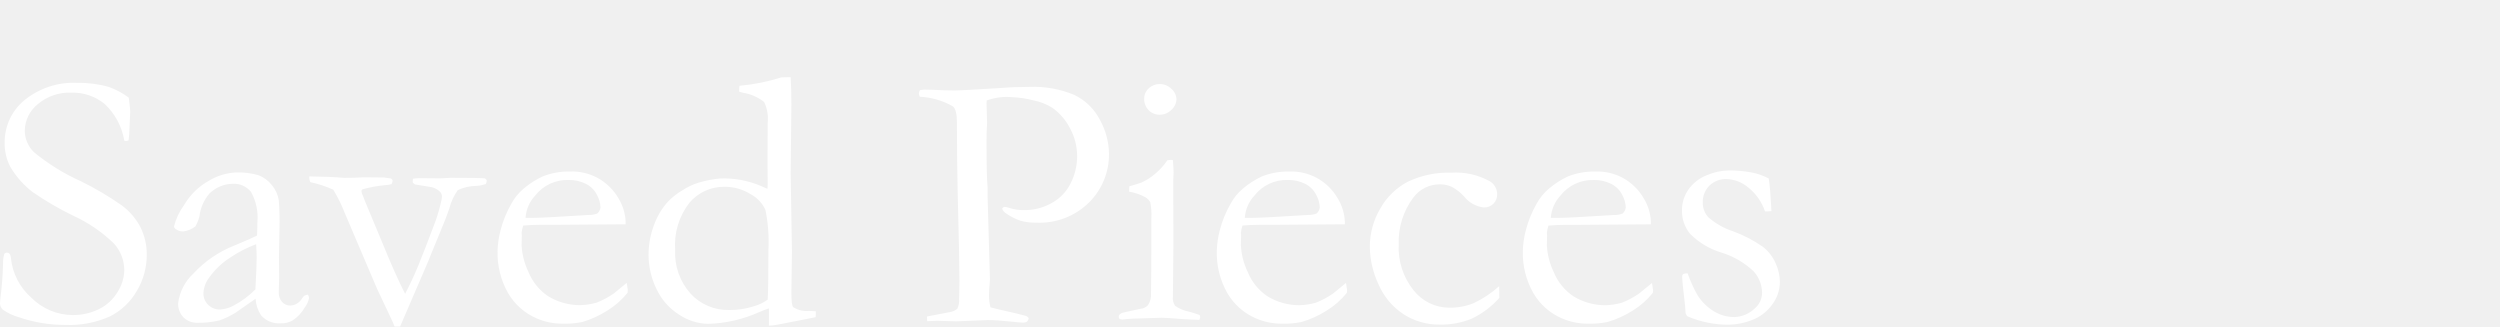
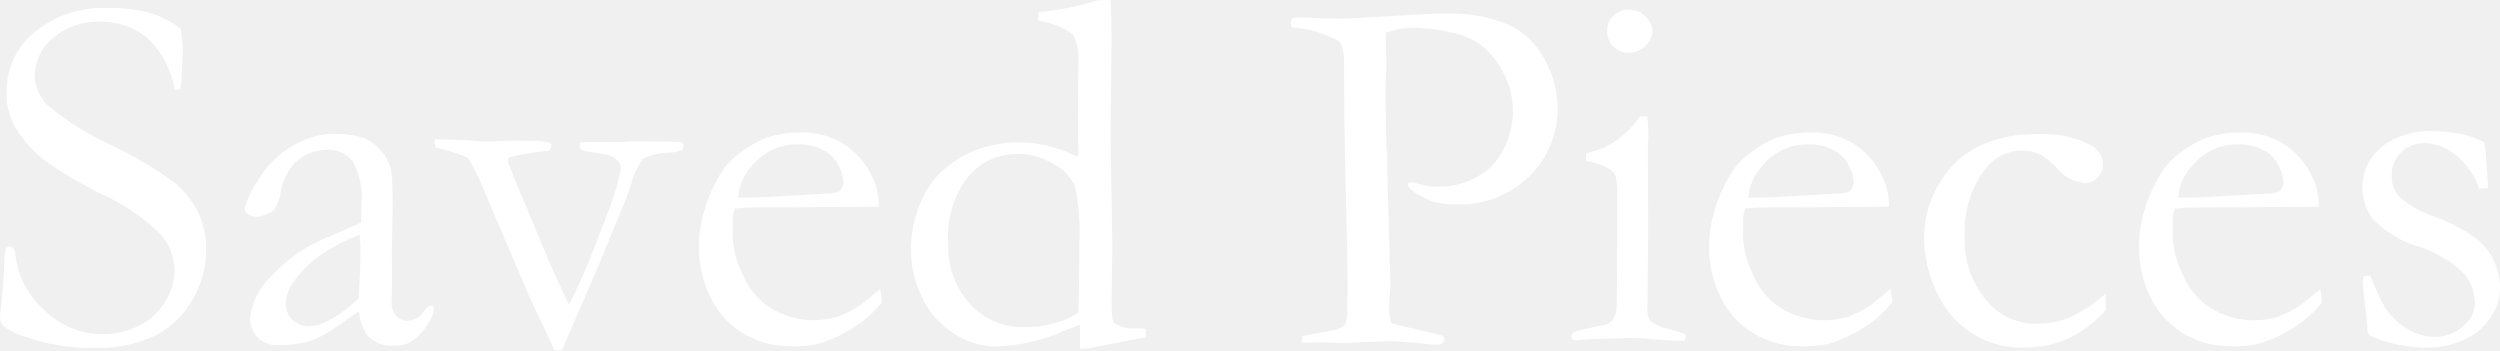
- <svg xmlns="http://www.w3.org/2000/svg" width="245" height="32" viewBox="0 0 245 32" version="1.1" id="svg3">
+ <svg xmlns="http://www.w3.org/2000/svg" id="svg3" version="1.1" viewBox="0 0 174.43 24.438" height="24.438" width="174.43">
  <defs id="defs7" />
-   <path style="fill:#ffffff;fill-opacity:1" id="Path_18" data-name="Path 18" d="m 12.621,9.571 q 0.141,1.16 0.141,1.336 l -0.07,1.564 a 11.431,11.431 0 0 1 -0.088,1.283 0.681,0.681 0 0 1 -0.264,0.07 l -0.158,-0.035 a 6.364,6.364 0 0 0 -1.907,-3.586 4.939,4.939 0 0 0 -3.279,-1.125 4.8,4.8 0 0 0 -3.287,1.125 3.4,3.4 0 0 0 -1.283,2.619 2.985,2.985 0 0 0 0.9,2.092 20.278,20.278 0 0 0 4.588,2.841 29.679,29.679 0 0 1 4.025,2.377 6.229,6.229 0 0 1 1.828,2.138 5.908,5.908 0 0 1 0.615,2.71 6.847,6.847 0 0 1 -0.976,3.537 6.317,6.317 0 0 1 -2.628,2.49 9.746,9.746 0 0 1 -4.38,0.835 A 13.8,13.8 0 0 1 1.846,31.086 5.161,5.161 0 0 1 0.281,30.348 0.84,0.84 0 0 1 0,29.748 a 4.369,4.369 0 0 1 0.035,-0.486 33.829,33.829 0 0 0 0.264,-3.41 3.034,3.034 0 0 1 0.123,-0.967 0.277,0.277 0 0 1 0.263,-0.123 0.318,0.318 0 0 1 0.255,0.114 0.843,0.843 0 0 1 0.132,0.431 5.96,5.96 0 0 0 2,3.867 5.739,5.739 0 0 0 4.064,1.701 5.673,5.673 0 0 0 2.558,-0.58 4.329,4.329 0 0 0 1.828,-1.679 4.147,4.147 0 0 0 0.659,-2.136 3.923,3.923 0 0 0 -1,-2.6 14.161,14.161 0 0 0 -4.025,-2.751 30.025,30.025 0 0 1 -3.94,-2.295 8.678,8.678 0 0 1 -2.215,-2.5 4.96,4.96 0 0 1 -0.544,-2.372 5.3,5.3 0 0 1 1.934,-4.14 7.583,7.583 0 0 1 5.186,-1.7 10.483,10.483 0 0 1 3.094,0.4 7.369,7.369 0 0 1 1.95,1.049 z m 17.561,19.3 a 0.931,0.931 0 0 1 0.105,0.334 2.266,2.266 0 0 1 -0.422,0.932 3.784,3.784 0 0 1 -1.213,1.283 2.181,2.181 0 0 1 -1.16,0.264 2.309,2.309 0 0 1 -1.9,-0.773 3.293,3.293 0 0 1 -0.546,-1.635 l -1.966,1.371 a 8.091,8.091 0 0 1 -1.582,0.756 8.476,8.476 0 0 1 -2.109,0.229 1.877,1.877 0 0 1 -1.415,-0.536 1.9,1.9 0 0 1 -0.519,-1.38 4.807,4.807 0 0 1 1.489,-2.9 10.912,10.912 0 0 1 4.043,-2.76 q 1.8,-0.756 2.2,-0.967 0.035,-0.58 0.035,-1.266 a 5.161,5.161 0 0 0 -0.626,-3.023 2.149,2.149 0 0 0 -1.79,-0.791 3.353,3.353 0 0 0 -2.275,0.949 4.2,4.2 0 0 0 -0.987,2.25 3.725,3.725 0 0 1 -0.4,0.984 2.461,2.461 0 0 1 -1.213,0.492 1.173,1.173 0 0 1 -0.7,-0.229 0.346,0.346 0 0 1 -0.176,-0.281 6.062,6.062 0 0 1 0.976,-2.065 6.455,6.455 0 0 1 2.461,-2.408 5.654,5.654 0 0 1 2.593,-0.8 6.928,6.928 0 0 1 2.25,0.272 3.039,3.039 0 0 1 1.3,0.958 3.053,3.053 0 0 1 0.686,1.494 27.474,27.474 0 0 1 0.07,2.76 l -0.053,2.795 0.018,2.039 q 0,0.4 -0.018,0.686 -0.018,0.51 -0.018,0.756 a 1.3,1.3 0 0 0 0.326,0.931 1.055,1.055 0 0 0 0.791,0.352 1.379,1.379 0 0 0 1.143,-0.668 l 0.211,-0.281 a 1.638,1.638 0 0 1 0.39,-0.124 z M 25.03,28.362 q 0.123,-2.232 0.123,-3.146 0,-0.475 -0.053,-1.283 a 12.115,12.115 0 0 0 -2.5,1.283 7.423,7.423 0 0 0 -2.1,1.986 2.706,2.706 0 0 0 -0.564,1.529 1.532,1.532 0 0 0 0.467,1.143 1.61,1.61 0 0 0 1.173,0.457 3.091,3.091 0 0 0 1.323,-0.387 8.838,8.838 0 0 0 2.131,-1.582 z m 5.291,-11.074 q 1.951,0.02 3.41,0.141 1.037,0 1.512,-0.035 0.334,-0.018 0.422,-0.018 l 1.969,0.018 q 0.4,0.07 0.65,0.088 a 0.382,0.382 0 0 1 0.193,0.193 0.772,0.772 0 0 1 -0.105,0.369 2.734,2.734 0 0 1 -0.615,0.1 12.941,12.941 0 0 0 -2.215,0.4 q -0.123,0.087 -0.123,0.174 a 1.436,1.436 0 0 0 0.176,0.538 q 0.035,0.088 0.158,0.422 l 1.762,4.224 q 1.18,2.9 2.184,4.893 0.684,-1.3 1.262,-2.693 0.578,-1.393 1.7,-4.382 a 16.46,16.46 0 0 0 0.6,-2.087 2.04,2.04 0 0 0 0.053,-0.42 0.72,0.72 0 0 0 -0.237,-0.464 1.724,1.724 0 0 0 -0.8,-0.411 q -0.123,-0.017 -1.6,-0.262 a 0.873,0.873 0 0 1 -0.229,-0.193 v -0.141 a 1.923,1.923 0 0 1 0.018,-0.229 5.573,5.573 0 0 1 0.615,-0.053 l 2.074,0.018 q 0.211,0 1,-0.053 2.795,0 3.357,0.053 a 0.384,0.384 0 0 1 0.193,0.211 0.747,0.747 0 0 1 -0.105,0.352 l -0.545,0.14 q -0.211,0.018 -0.334,0.035 a 4.331,4.331 0 0 0 -1.863,0.419 5.419,5.419 0 0 0 -0.826,1.8 q -0.263,0.792 -0.772,2.006 L 42.346,24.662 41.925,25.7 39.21,32 h -0.541 a 9.236,9.236 0 0 0 -0.386,-0.88 l -1.337,-2.833 -3.144,-7.375 a 14.63,14.63 0 0 0 -1.143,-2.323 11.075,11.075 0 0 0 -2.25,-0.739 1.349,1.349 0 0 1 -0.105,-0.4 z m 30.99,4.693 -7.049,0.051 h -1.335 q -0.809,0 -1.652,0.073 a 3.1,3.1 0 0 0 -0.158,0.721 l 0.018,0.176 v 0.176 l -0.018,0.861 a 6.858,6.858 0 0 0 0.676,2.623 5.223,5.223 0 0 0 1.934,2.373 5.959,5.959 0 0 0 3.138,0.87 6.47,6.47 0 0 0 1.6,-0.246 8.1,8.1 0 0 0 1.688,-0.9 l 1.266,-1.037 0.105,0.7 a 2.132,2.132 0 0 1 -0.018,0.264 7.722,7.722 0 0 1 -2,1.758 9.547,9.547 0 0 1 -2.465,1.118 8.583,8.583 0 0 1 -1.969,0.158 6.3,6.3 0 0 1 -2.461,-0.51 5.991,5.991 0 0 1 -2.821,-2.488 7.94,7.94 0 0 1 -1.029,-4.16 8.916,8.916 0 0 1 0.29,-1.986 10.445,10.445 0 0 1 1.046,-2.584 5.063,5.063 0 0 1 1.249,-1.53 8.255,8.255 0 0 1 1.846,-1.178 6.88,6.88 0 0 1 2.654,-0.475 5.306,5.306 0 0 1 2.672,0.6 5.3,5.3 0 0 1 2.1,2.039 4.772,4.772 0 0 1 0.694,2.285 z m -9.809,-0.633 h 0.826 q 0.9,0 5.344,-0.281 a 2.226,2.226 0 0 0 0.861,-0.141 0.937,0.937 0 0 0 0.316,-0.6 2.8,2.8 0 0 0 -0.352,-1.239 2.423,2.423 0 0 0 -1.081,-1.072 3.637,3.637 0 0 0 -1.7,-0.378 3.986,3.986 0 0 0 -3.27,1.529 3.536,3.536 0 0 0 -0.943,2.182 z M 75.216,18.5 75.234,17.99 75.216,15.933 75.234,12.048 A 3.794,3.794 0 0 0 74.882,9.991 4.5,4.5 0 0 0 72.825,9.091 Q 72.702,9.056 72.438,8.986 V 8.793 A 2.367,2.367 0 0 1 72.473,8.406 19.138,19.138 0 0 0 76.586,7.58 l 0.9,-0.018 q 0.07,1.2 0.07,2.672 l -0.07,6.768 0.123,7.629 -0.053,4.061 q 0,1.248 0.176,1.406 a 2.368,2.368 0 0 0 1.547,0.369 q 0.246,0 0.668,0.035 v 0.316 a 2.132,2.132 0 0 1 -0.018,0.264 q -0.545,0.123 -1.125,0.229 l -2.551,0.496 a 5.138,5.138 0 0 1 -0.9,0.105 v -1.687 q -0.3,0.088 -0.932,0.352 a 13.054,13.054 0 0 1 -5.041,1.16 5.308,5.308 0 0 1 -2.834,-0.906 5.919,5.919 0 0 1 -2.215,-2.522 7.583,7.583 0 0 1 -0.773,-3.3 8.277,8.277 0 0 1 0.51,-2.892 6.987,6.987 0 0 1 1.336,-2.294 6.481,6.481 0 0 1 1.494,-1.187 6.176,6.176 0 0 1 1.6,-0.747 10.619,10.619 0 0 1 2.092,-0.4 9.374,9.374 0 0 1 3.9,0.7 q 0.48,0.223 0.726,0.311 z m 0.018,10.862 q 0.07,-1.178 0.07,-4.852 a 15.66,15.66 0 0 0 -0.289,-3.929 3.269,3.269 0 0 0 -1.445,-1.547 4.754,4.754 0 0 0 -2.591,-0.729 4.414,4.414 0 0 0 -3.415,1.564 6.73,6.73 0 0 0 -1.4,4.623 5.982,5.982 0 0 0 1.515,4.289 4.984,4.984 0 0 0 3.774,1.6 7.529,7.529 0 0 0 2.363,-0.349 4.32,4.32 0 0 0 1.418,-0.67 z M 90.158,8.832 a 3.36,3.36 0 0 1 0.4,-0.053 q 0.6,0 1.969,0.07 0.721,0.018 0.984,0.018 0.387,0 1.635,-0.07 l 2.988,-0.176 q 1.178,-0.105 2.742,-0.105 a 10.312,10.312 0 0 1 4.395,0.781 5.488,5.488 0 0 1 2.522,2.449 7.013,7.013 0 0 1 0.888,3.318 6.612,6.612 0 0 1 -1.934,4.757 6.9,6.9 0 0 1 -5.2,2 5.4,5.4 0 0 1 -1.529,-0.185 5.461,5.461 0 0 1 -1.406,-0.712 0.929,0.929 0 0 1 -0.4,-0.475 0.4,0.4 0 0 1 0.193,-0.176 1.369,1.369 0 0 1 0.51,0.105 4.6,4.6 0 0 0 1.512,0.211 5.355,5.355 0 0 0 2.628,-0.684 4.457,4.457 0 0 0 1.872,-1.948 5.88,5.88 0 0 0 0.633,-2.668 5.725,5.725 0 0 0 -0.667,-2.659 5.665,5.665 0 0 0 -1.755,-2.062 5.479,5.479 0 0 0 -1.886,-0.737 9.3,9.3 0 0 0 -1.974,-0.3 5.759,5.759 0 0 0 -2.579,0.316 l -0.018,0.246 0.053,1.985 -0.018,0.351 q -0.035,0.474 -0.035,1.458 0,3.583 0.105,4.461 v 0.984 l 0.227,8.03 q 0,0.176 -0.044,0.65 -0.044,0.474 -0.044,0.825 a 4.448,4.448 0 0 0 0.141,1.282 q 0.422,0.123 2.461,0.58 0.949,0.229 1.037,0.264 a 0.505,0.505 0 0 1 0.246,0.229 0.6,0.6 0 0 1 -0.185,0.343 0.864,0.864 0 0 1 -0.448,0.079 q -0.211,0 -0.984,-0.088 -1.512,-0.159 -2.373,-0.159 l -3.094,0.124 -1.846,-0.053 q -0.176,0 -1.02,0.035 l -0.014,-0.457 2.285,-0.439 a 1.465,1.465 0 0 0 0.683,-0.315 1.813,1.813 0 0 0 0.176,-0.966 q 0,-0.158 0.018,-0.685 0.018,-0.369 0.018,-1.019 0,-2.073 -0.176,-8.835 -0.07,-3.161 -0.07,-6.428 v -0.3 q 0,-1.265 -0.387,-1.6 A 7.223,7.223 0 0 0 90.141,9.481 0.811,0.811 0 0 1 90.053,9.165 0.725,0.725 0 0 1 90.158,8.832 Z m 21.973,0.826 a 1.33,1.33 0 0 1 0.448,-1 1.521,1.521 0 0 1 1.081,-0.422 1.6,1.6 0 0 1 1.143,0.475 1.406,1.406 0 0 1 0.492,1.02 1.434,1.434 0 0 1 -0.492,1.028 1.581,1.581 0 0 1 -1.143,0.483 1.48,1.48 0 0 1 -1.09,-0.439 1.546,1.546 0 0 1 -0.44,-1.141 z m -1.477,9.123 0.018,-0.519 q 1.143,-0.335 1.23,-0.388 a 5.757,5.757 0 0 0 1.327,-0.864 5.987,5.987 0 0 0 1.169,-1.305 2.152,2.152 0 0 1 0.334,-0.035 l 0.211,0.018 q 0.07,0.844 0.07,1.23 0,0.088 -0.035,0.791 v 0.932 l 0.018,5.063 -0.05,5.358 a 1.314,1.314 0 0 0 0.211,0.905 3.431,3.431 0 0 0 1.354,0.571 10.687,10.687 0 0 1 1.055,0.334 0.553,0.553 0 0 1 0.053,0.211 0.576,0.576 0 0 1 -0.088,0.264 q -0.685,-0.015 -1.762,-0.085 -1.459,-0.123 -1.934,-0.123 -0.229,0 -2.812,0.088 a 9.429,9.429 0 0 0 -1.02,0.088 1.219,1.219 0 0 1 -0.281,-0.053 0.387,0.387 0 0 1 -0.088,-0.211 q 0,-0.246 0.334,-0.387 0.07,-0.035 1.793,-0.4 a 1.144,1.144 0 0 0 0.738,-0.351 1.864,1.864 0 0 0 0.3,-1.176 q 0.035,-1.351 0.035,-7.407 a 6.2,6.2 0 0 0 -0.105,-1.51 1.334,1.334 0 0 0 -0.466,-0.483 5.108,5.108 0 0 0 -1.609,-0.555 z m 21.146,3.2 -7.049,0.051 h -1.335 q -0.809,0 -1.652,0.073 a 3.1,3.1 0 0 0 -0.158,0.721 l 0.018,0.176 v 0.176 l -0.018,0.861 a 6.858,6.858 0 0 0 0.677,2.628 5.223,5.223 0 0 0 1.934,2.373 5.959,5.959 0 0 0 3.138,0.87 6.47,6.47 0 0 0 1.6,-0.246 8.1,8.1 0 0 0 1.688,-0.9 l 1.266,-1.037 0.105,0.7 a 2.132,2.132 0 0 1 -0.018,0.264 7.722,7.722 0 0 1 -2,1.758 9.547,9.547 0 0 1 -2.467,1.113 8.583,8.583 0 0 1 -1.969,0.158 6.3,6.3 0 0 1 -2.461,-0.51 5.991,5.991 0 0 1 -2.821,-2.487 7.94,7.94 0 0 1 -1.032,-4.161 8.916,8.916 0 0 1 0.29,-1.986 10.445,10.445 0 0 1 1.046,-2.584 5.063,5.063 0 0 1 1.248,-1.529 8.255,8.255 0 0 1 1.846,-1.178 6.88,6.88 0 0 1 2.654,-0.475 5.306,5.306 0 0 1 2.672,0.6 5.3,5.3 0 0 1 2.1,2.039 4.772,4.772 0 0 1 0.694,2.285 z m -9.809,-0.633 h 0.826 q 0.9,0 5.344,-0.281 a 2.226,2.226 0 0 0 0.861,-0.141 0.937,0.937 0 0 0 0.316,-0.6 2.8,2.8 0 0 0 -0.352,-1.239 2.423,2.423 0 0 0 -1.081,-1.072 3.637,3.637 0 0 0 -1.7,-0.378 3.986,3.986 0 0 0 -3.27,1.529 3.536,3.536 0 0 0 -0.943,2.182 z m 24.926,6.7 0.018,1.143 a 8.464,8.464 0 0 1 -2.707,2.039 7.854,7.854 0 0 1 -3.146,0.58 6.374,6.374 0 0 1 -3.551,-1.028 6.637,6.637 0 0 1 -2.435,-2.909 8.9,8.9 0 0 1 -0.853,-3.691 7.342,7.342 0 0 1 1.028,-3.753 6.619,6.619 0 0 1 2.725,-2.637 9.293,9.293 0 0 1 4.263,-0.87 6.839,6.839 0 0 1 3.744,0.844 1.479,1.479 0 0 1 0.721,1.266 1.263,1.263 0 0 1 -0.369,0.932 1.285,1.285 0 0 1 -0.949,0.369 2.9,2.9 0 0 1 -1.934,-1.09 4.461,4.461 0 0 0 -1.178,-0.923 2.671,2.671 0 0 0 -1.178,-0.255 3.212,3.212 0 0 0 -2.6,1.283 7.181,7.181 0 0 0 -1.441,4.588 6.644,6.644 0 0 0 1.471,4.531 4.459,4.459 0 0 0 3.445,1.688 6.221,6.221 0 0 0 2.435,-0.448 10.171,10.171 0 0 0 2.491,-1.662 z m 14.871,-6.064 -7.049,0.051 h -1.336 q -0.809,0 -1.652,0.073 a 3.1,3.1 0 0 0 -0.158,0.721 l 0.018,0.176 v 0.176 l -0.018,0.861 a 6.858,6.858 0 0 0 0.677,2.628 5.223,5.223 0 0 0 1.934,2.373 5.959,5.959 0 0 0 3.138,0.87 6.47,6.47 0 0 0 1.6,-0.246 8.1,8.1 0 0 0 1.688,-0.9 l 1.266,-1.037 0.105,0.7 a 2.132,2.132 0 0 1 -0.018,0.264 7.722,7.722 0 0 1 -2,1.758 9.547,9.547 0 0 1 -2.466,1.11 8.583,8.583 0 0 1 -1.971,0.157 6.3,6.3 0 0 1 -2.461,-0.51 5.991,5.991 0 0 1 -2.819,-2.487 7.94,7.94 0 0 1 -1.028,-4.16 8.916,8.916 0 0 1 0.29,-1.986 10.445,10.445 0 0 1 1.046,-2.584 5.063,5.063 0 0 1 1.248,-1.529 8.255,8.255 0 0 1 1.846,-1.178 6.88,6.88 0 0 1 2.654,-0.475 5.306,5.306 0 0 1 2.672,0.6 5.3,5.3 0 0 1 2.1,2.039 4.772,4.772 0 0 1 0.694,2.285 z m -9.809,-0.633 h 0.826 q 0.9,0 5.344,-0.281 a 2.226,2.226 0 0 0 0.861,-0.141 0.937,0.937 0 0 0 0.316,-0.6 2.8,2.8 0 0 0 -0.352,-1.239 2.423,2.423 0 0 0 -1.081,-1.072 3.637,3.637 0 0 0 -1.7,-0.378 3.986,3.986 0 0 0 -3.27,1.529 3.536,3.536 0 0 0 -0.943,2.179 z m 13.412,5.449 a 13.231,13.231 0 0 0 0.985,2.162 4.987,4.987 0 0 0 1.6,1.556 3.886,3.886 0 0 0 2.021,0.554 3.024,3.024 0 0 0 1.986,-0.861 2,2 0 0 0 0.7,-1.512 3.181,3.181 0 0 0 -0.826,-2.109 7.955,7.955 0 0 0 -3.134,-1.828 7.334,7.334 0 0 1 -3.1,-1.854 3.493,3.493 0 0 1 -0.791,-2.25 3.546,3.546 0 0 1 0.65,-2.109 3.985,3.985 0 0 1 1.793,-1.38 5.626,5.626 0 0 1 2.109,-0.466 11.787,11.787 0 0 1 2.241,0.193 5.723,5.723 0 0 1 1.714,0.6 q 0.141,0.9 0.229,2.637 l 0.035,0.563 q -0.229,0.018 -0.387,0.018 h -0.246 a 5.046,5.046 0 0 0 -1.608,-2.312 3.461,3.461 0 0 0 -2.136,-0.853 2.323,2.323 0 0 0 -1.705,0.642 2.254,2.254 0 0 0 -0.65,1.679 2.1,2.1 0 0 0 0.527,1.406 7.028,7.028 0 0 0 2.47,1.4 12.857,12.857 0 0 1 2.83,1.465 4.121,4.121 0 0 1 1.31,1.645 4.622,4.622 0 0 1 0.422,1.847 3.686,3.686 0 0 1 -0.8,2.27 4.285,4.285 0 0 1 -2,1.487 6.48,6.48 0 0 1 -2.153,0.431 10.115,10.115 0 0 1 -4.113,-0.826 0.69,0.69 0 0 1 -0.193,-0.527 q 0,-0.158 -0.035,-0.51 -0.281,-2.373 -0.281,-2.812 a 0.35,0.35 0 0 1 0.088,-0.281 0.889,0.889 0 0 1 0.449,-0.068 z" />
+   <path d="m 12.621,2.009 q 0.141,1.16 0.141,1.336 l -0.07,1.564 A 11.431,11.431 0 0 1 12.604,6.192 0.681,0.681 0 0 1 12.34,6.262 L 12.182,6.227 A 6.364,6.364 0 0 0 10.275,2.641 4.939,4.939 0 0 0 6.996,1.516 4.8,4.8 0 0 0 3.709,2.641 3.4,3.4 0 0 0 2.426,5.26 a 2.985,2.985 0 0 0 0.9,2.092 20.278,20.278 0 0 0 4.588,2.841 29.679,29.679 0 0 1 4.025,2.377 6.229,6.229 0 0 1 1.828,2.138 5.908,5.908 0 0 1 0.615,2.71 6.847,6.847 0 0 1 -0.976,3.537 6.317,6.317 0 0 1 -2.628,2.49 A 9.746,9.746 0 0 1 6.398,24.28 13.8,13.8 0 0 1 1.846,23.524 5.161,5.161 0 0 1 0.281,22.786 0.84,0.84 0 0 1 0,22.186 4.369,4.369 0 0 1 0.035,21.7 33.829,33.829 0 0 0 0.299,18.29 3.034,3.034 0 0 1 0.422,17.323 0.277,0.277 0 0 1 0.685,17.2 a 0.318,0.318 0 0 1 0.255,0.114 0.843,0.843 0 0 1 0.132,0.431 5.96,5.96 0 0 0 2,3.867 5.739,5.739 0 0 0 4.064,1.701 5.673,5.673 0 0 0 2.558,-0.58 4.329,4.329 0 0 0 1.828,-1.679 4.147,4.147 0 0 0 0.659,-2.136 3.923,3.923 0 0 0 -1,-2.6 A 14.161,14.161 0 0 0 7.156,13.567 30.025,30.025 0 0 1 3.216,11.272 8.678,8.678 0 0 1 1.001,8.772 4.96,4.96 0 0 1 0.457,6.4 5.3,5.3 0 0 1 2.391,2.26 a 7.583,7.583 0 0 1 5.186,-1.7 10.483,10.483 0 0 1 3.094,0.4 7.369,7.369 0 0 1 1.95,1.049 z m 17.561,19.3 a 0.931,0.931 0 0 1 0.105,0.334 2.266,2.266 0 0 1 -0.422,0.932 3.784,3.784 0 0 1 -1.213,1.283 2.181,2.181 0 0 1 -1.16,0.264 2.309,2.309 0 0 1 -1.9,-0.773 3.293,3.293 0 0 1 -0.546,-1.635 l -1.966,1.371 a 8.091,8.091 0 0 1 -1.582,0.756 8.476,8.476 0 0 1 -2.109,0.229 1.877,1.877 0 0 1 -1.415,-0.536 1.9,1.9 0 0 1 -0.519,-1.38 4.807,4.807 0 0 1 1.489,-2.9 10.912,10.912 0 0 1 4.043,-2.76 q 1.8,-0.756 2.2,-0.967 0.035,-0.58 0.035,-1.266 a 5.161,5.161 0 0 0 -0.626,-3.023 2.149,2.149 0 0 0 -1.79,-0.791 3.353,3.353 0 0 0 -2.275,0.949 4.2,4.2 0 0 0 -0.987,2.25 3.725,3.725 0 0 1 -0.4,0.984 2.461,2.461 0 0 1 -1.213,0.492 1.173,1.173 0 0 1 -0.7,-0.229 0.346,0.346 0 0 1 -0.176,-0.281 6.062,6.062 0 0 1 0.976,-2.065 6.455,6.455 0 0 1 2.461,-2.408 5.654,5.654 0 0 1 2.593,-0.8 6.928,6.928 0 0 1 2.25,0.272 3.039,3.039 0 0 1 1.3,0.958 3.053,3.053 0 0 1 0.686,1.494 27.474,27.474 0 0 1 0.07,2.76 l -0.053,2.795 0.018,2.039 q 0,0.4 -0.018,0.686 -0.018,0.51 -0.018,0.756 a 1.3,1.3 0 0 0 0.326,0.931 1.055,1.055 0 0 0 0.791,0.352 1.379,1.379 0 0 0 1.143,-0.668 l 0.211,-0.281 a 1.638,1.638 0 0 1 0.39,-0.124 z M 25.03,20.8 q 0.123,-2.232 0.123,-3.146 0,-0.475 -0.053,-1.283 a 12.115,12.115 0 0 0 -2.5,1.283 7.423,7.423 0 0 0 -2.1,1.986 2.706,2.706 0 0 0 -0.564,1.529 1.532,1.532 0 0 0 0.467,1.143 1.61,1.61 0 0 0 1.173,0.457 3.091,3.091 0 0 0 1.323,-0.387 A 8.838,8.838 0 0 0 25.03,20.8 Z M 30.321,9.726 q 1.951,0.02 3.41,0.141 1.037,0 1.512,-0.035 0.334,-0.018 0.422,-0.018 l 1.969,0.018 q 0.4,0.07 0.65,0.088 a 0.382,0.382 0 0 1 0.193,0.193 0.772,0.772 0 0 1 -0.105,0.369 2.734,2.734 0 0 1 -0.615,0.1 12.941,12.941 0 0 0 -2.215,0.4 q -0.123,0.087 -0.123,0.174 a 1.436,1.436 0 0 0 0.176,0.538 q 0.035,0.088 0.158,0.422 l 1.762,4.224 q 1.18,2.9 2.184,4.893 0.684,-1.3 1.262,-2.693 0.578,-1.393 1.7,-4.382 a 16.46,16.46 0 0 0 0.6,-2.087 2.04,2.04 0 0 0 0.053,-0.42 0.72,0.72 0 0 0 -0.237,-0.464 1.724,1.724 0 0 0 -0.8,-0.411 q -0.123,-0.017 -1.6,-0.262 A 0.873,0.873 0 0 1 40.448,10.321 V 10.18 a 1.923,1.923 0 0 1 0.018,-0.229 5.573,5.573 0 0 1 0.615,-0.053 l 2.074,0.018 q 0.211,0 1,-0.053 2.795,0 3.357,0.053 a 0.384,0.384 0 0 1 0.193,0.211 0.747,0.747 0 0 1 -0.105,0.352 l -0.545,0.14 q -0.211,0.018 -0.334,0.035 a 4.331,4.331 0 0 0 -1.863,0.419 5.419,5.419 0 0 0 -0.826,1.8 q -0.263,0.792 -0.772,2.006 l -0.914,2.221 -0.421,1.038 -2.715,6.3 h -0.541 a 9.236,9.236 0 0 0 -0.386,-0.88 L 36.946,20.725 33.802,13.35 a 14.63,14.63 0 0 0 -1.143,-2.323 11.075,11.075 0 0 0 -2.25,-0.739 1.349,1.349 0 0 1 -0.105,-0.4 z m 30.99,4.693 -7.049,0.051 h -1.335 q -0.809,0 -1.652,0.073 a 3.1,3.1 0 0 0 -0.158,0.721 l 0.018,0.176 v 0.176 l -0.018,0.861 a 6.858,6.858 0 0 0 0.676,2.623 5.223,5.223 0 0 0 1.934,2.373 5.959,5.959 0 0 0 3.138,0.87 6.47,6.47 0 0 0 1.6,-0.246 8.1,8.1 0 0 0 1.688,-0.9 l 1.266,-1.037 0.105,0.7 a 2.132,2.132 0 0 1 -0.018,0.264 7.722,7.722 0 0 1 -2,1.758 A 9.547,9.547 0 0 1 57.041,24 8.583,8.583 0 0 1 55.072,24.158 6.3,6.3 0 0 1 52.611,23.648 5.991,5.991 0 0 1 49.79,21.16 7.94,7.94 0 0 1 48.761,17 a 8.916,8.916 0 0 1 0.29,-1.986 10.445,10.445 0 0 1 1.046,-2.584 5.063,5.063 0 0 1 1.249,-1.53 8.255,8.255 0 0 1 1.846,-1.178 6.88,6.88 0 0 1 2.654,-0.475 5.306,5.306 0 0 1 2.672,0.6 5.3,5.3 0 0 1 2.1,2.039 4.772,4.772 0 0 1 0.694,2.285 z m -9.809,-0.633 h 0.826 q 0.9,0 5.344,-0.281 a 2.226,2.226 0 0 0 0.861,-0.141 0.937,0.937 0 0 0 0.316,-0.6 2.8,2.8 0 0 0 -0.352,-1.239 2.423,2.423 0 0 0 -1.081,-1.072 3.637,3.637 0 0 0 -1.7,-0.378 3.986,3.986 0 0 0 -3.27,1.529 3.536,3.536 0 0 0 -0.943,2.182 z m 23.714,-2.848 0.018,-0.51 -0.018,-2.057 0.018,-3.885 A 3.794,3.794 0 0 0 74.882,2.429 4.5,4.5 0 0 0 72.825,1.529 Q 72.702,1.494 72.438,1.424 V 1.231 A 2.367,2.367 0 0 1 72.473,0.844 19.138,19.138 0 0 0 76.586,0.018 L 77.486,0 q 0.07,1.2 0.07,2.672 l -0.07,6.768 0.123,7.629 -0.053,4.061 q 0,1.248 0.176,1.406 a 2.368,2.368 0 0 0 1.547,0.369 q 0.246,0 0.668,0.035 v 0.316 a 2.132,2.132 0 0 1 -0.018,0.264 q -0.545,0.123 -1.125,0.229 l -2.551,0.496 a 5.138,5.138 0 0 1 -0.9,0.105 v -1.687 q -0.3,0.088 -0.932,0.352 a 13.054,13.054 0 0 1 -5.041,1.16 5.308,5.308 0 0 1 -2.834,-0.906 5.919,5.919 0 0 1 -2.215,-2.522 7.583,7.583 0 0 1 -0.773,-3.3 8.277,8.277 0 0 1 0.51,-2.892 6.987,6.987 0 0 1 1.336,-2.294 6.481,6.481 0 0 1 1.494,-1.187 6.176,6.176 0 0 1 1.6,-0.747 10.619,10.619 0 0 1 2.092,-0.4 9.374,9.374 0 0 1 3.9,0.7 q 0.48,0.223 0.726,0.311 z M 75.234,21.8 q 0.07,-1.178 0.07,-4.852 a 15.66,15.66 0 0 0 -0.289,-3.929 3.269,3.269 0 0 0 -1.445,-1.547 4.754,4.754 0 0 0 -2.591,-0.729 4.414,4.414 0 0 0 -3.415,1.564 6.73,6.73 0 0 0 -1.4,4.623 5.982,5.982 0 0 0 1.515,4.289 4.984,4.984 0 0 0 3.774,1.6 7.529,7.529 0 0 0 2.363,-0.349 4.32,4.32 0 0 0 1.418,-0.67 z M 90.158,1.27 a 3.36,3.36 0 0 1 0.4,-0.053 q 0.6,0 1.969,0.07 0.721,0.018 0.984,0.018 0.387,0 1.635,-0.07 l 2.988,-0.176 q 1.178,-0.105 2.742,-0.105 a 10.312,10.312 0 0 1 4.395,0.781 5.488,5.488 0 0 1 2.522,2.449 7.013,7.013 0 0 1 0.888,3.318 6.612,6.612 0 0 1 -1.934,4.757 6.9,6.9 0 0 1 -5.2,2 5.4,5.4 0 0 1 -1.529,-0.185 5.461,5.461 0 0 1 -1.406,-0.712 0.929,0.929 0 0 1 -0.4,-0.475 0.4,0.4 0 0 1 0.193,-0.176 1.369,1.369 0 0 1 0.51,0.105 4.6,4.6 0 0 0 1.512,0.211 5.355,5.355 0 0 0 2.628,-0.684 4.457,4.457 0 0 0 1.872,-1.948 5.88,5.88 0 0 0 0.633,-2.668 5.725,5.725 0 0 0 -0.667,-2.659 5.665,5.665 0 0 0 -1.755,-2.062 5.479,5.479 0 0 0 -1.886,-0.737 9.3,9.3 0 0 0 -1.974,-0.3 5.759,5.759 0 0 0 -2.579,0.316 l -0.018,0.246 0.053,1.985 -0.018,0.351 q -0.035,0.474 -0.035,1.458 0,3.583 0.105,4.461 v 0.984 l 0.227,8.03 q 0,0.176 -0.044,0.65 -0.044,0.474 -0.044,0.825 a 4.448,4.448 0 0 0 0.141,1.282 q 0.422,0.123 2.461,0.58 0.949,0.229 1.037,0.264 a 0.505,0.505 0 0 1 0.246,0.229 0.6,0.6 0 0 1 -0.185,0.343 0.864,0.864 0 0 1 -0.448,0.079 q -0.211,0 -0.984,-0.088 -1.512,-0.159 -2.373,-0.159 l -3.094,0.124 -1.846,-0.053 q -0.176,0 -1.02,0.035 l -0.014,-0.457 2.285,-0.439 A 1.465,1.465 0 0 0 93.814,22.7 1.813,1.813 0 0 0 93.99,21.734 q 0,-0.158 0.018,-0.685 0.018,-0.369 0.018,-1.019 0,-2.073 -0.176,-8.835 -0.07,-3.161 -0.07,-6.428 v -0.3 q 0,-1.265 -0.387,-1.6 A 7.223,7.223 0 0 0 90.141,1.919 0.811,0.811 0 0 1 90.053,1.603 0.725,0.725 0 0 1 90.158,1.27 Z m 21.973,0.826 a 1.33,1.33 0 0 1 0.448,-1 1.521,1.521 0 0 1 1.081,-0.422 1.6,1.6 0 0 1 1.143,0.475 1.406,1.406 0 0 1 0.492,1.02 1.434,1.434 0 0 1 -0.492,1.028 A 1.581,1.581 0 0 1 113.66,3.68 1.48,1.48 0 0 1 112.57,3.241 1.546,1.546 0 0 1 112.13,2.1 Z m -1.477,9.123 0.018,-0.519 q 1.143,-0.335 1.23,-0.388 a 5.757,5.757 0 0 0 1.327,-0.864 5.987,5.987 0 0 0 1.169,-1.305 2.152,2.152 0 0 1 0.334,-0.035 l 0.211,0.018 q 0.07,0.844 0.07,1.23 0,0.088 -0.035,0.791 v 0.932 l 0.018,5.063 -0.05,5.358 a 1.314,1.314 0 0 0 0.211,0.905 3.431,3.431 0 0 0 1.354,0.571 10.687,10.687 0 0 1 1.055,0.334 0.553,0.553 0 0 1 0.053,0.211 0.576,0.576 0 0 1 -0.088,0.264 q -0.685,-0.015 -1.762,-0.085 -1.459,-0.123 -1.934,-0.123 -0.229,0 -2.812,0.088 a 9.429,9.429 0 0 0 -1.02,0.088 1.219,1.219 0 0 1 -0.281,-0.053 0.387,0.387 0 0 1 -0.088,-0.211 q 0,-0.246 0.334,-0.387 0.07,-0.035 1.793,-0.4 a 1.144,1.144 0 0 0 0.738,-0.351 1.864,1.864 0 0 0 0.3,-1.176 q 0.035,-1.351 0.035,-7.407 a 6.2,6.2 0 0 0 -0.105,-1.51 1.334,1.334 0 0 0 -0.466,-0.483 5.108,5.108 0 0 0 -1.609,-0.555 z m 21.146,3.2 -7.049,0.051 h -1.335 q -0.809,0 -1.652,0.073 a 3.1,3.1 0 0 0 -0.158,0.721 l 0.018,0.176 v 0.176 l -0.018,0.861 a 6.858,6.858 0 0 0 0.677,2.628 5.223,5.223 0 0 0 1.934,2.373 5.959,5.959 0 0 0 3.138,0.87 6.47,6.47 0 0 0 1.6,-0.246 8.1,8.1 0 0 0 1.688,-0.9 l 1.266,-1.037 0.105,0.7 a 2.132,2.132 0 0 1 -0.018,0.264 7.722,7.722 0 0 1 -2,1.758 9.547,9.547 0 0 1 -2.467,1.113 8.583,8.583 0 0 1 -1.969,0.158 6.3,6.3 0 0 1 -2.461,-0.51 5.991,5.991 0 0 1 -2.821,-2.487 7.94,7.94 0 0 1 -1.032,-4.161 8.916,8.916 0 0 1 0.29,-1.986 10.445,10.445 0 0 1 1.046,-2.584 5.063,5.063 0 0 1 1.248,-1.529 8.255,8.255 0 0 1 1.846,-1.178 6.88,6.88 0 0 1 2.654,-0.475 5.306,5.306 0 0 1 2.672,0.6 5.3,5.3 0 0 1 2.1,2.039 4.772,4.772 0 0 1 0.694,2.285 z m -9.809,-0.633 h 0.826 q 0.9,0 5.344,-0.281 a 2.226,2.226 0 0 0 0.861,-0.141 0.937,0.937 0 0 0 0.316,-0.6 2.8,2.8 0 0 0 -0.352,-1.239 2.423,2.423 0 0 0 -1.081,-1.072 3.637,3.637 0 0 0 -1.7,-0.378 3.986,3.986 0 0 0 -3.27,1.529 3.536,3.536 0 0 0 -0.943,2.182 z m 24.926,6.7 0.018,1.143 a 8.464,8.464 0 0 1 -2.707,2.039 7.854,7.854 0 0 1 -3.146,0.58 6.374,6.374 0 0 1 -3.551,-1.028 6.637,6.637 0 0 1 -2.435,-2.909 8.9,8.9 0 0 1 -0.853,-3.691 7.342,7.342 0 0 1 1.028,-3.753 6.619,6.619 0 0 1 2.725,-2.637 9.293,9.293 0 0 1 4.263,-0.87 6.839,6.839 0 0 1 3.744,0.844 1.479,1.479 0 0 1 0.721,1.266 1.263,1.263 0 0 1 -0.369,0.932 1.285,1.285 0 0 1 -0.949,0.369 2.9,2.9 0 0 1 -1.934,-1.09 4.461,4.461 0 0 0 -1.178,-0.923 2.671,2.671 0 0 0 -1.178,-0.255 3.212,3.212 0 0 0 -2.6,1.283 7.181,7.181 0 0 0 -1.441,4.588 6.644,6.644 0 0 0 1.471,4.531 4.459,4.459 0 0 0 3.445,1.688 6.221,6.221 0 0 0 2.435,-0.448 10.171,10.171 0 0 0 2.491,-1.662 z m 14.871,-6.064 -7.049,0.051 h -1.336 q -0.809,0 -1.652,0.073 a 3.1,3.1 0 0 0 -0.158,0.721 l 0.018,0.176 v 0.176 l -0.018,0.861 a 6.858,6.858 0 0 0 0.677,2.628 5.223,5.223 0 0 0 1.934,2.373 5.959,5.959 0 0 0 3.138,0.87 6.47,6.47 0 0 0 1.6,-0.246 8.1,8.1 0 0 0 1.688,-0.9 l 1.266,-1.037 0.105,0.7 a 2.132,2.132 0 0 1 -0.018,0.264 7.722,7.722 0 0 1 -2,1.758 9.547,9.547 0 0 1 -2.466,1.11 8.583,8.583 0 0 1 -1.971,0.157 6.3,6.3 0 0 1 -2.461,-0.51 5.991,5.991 0 0 1 -2.819,-2.487 7.94,7.94 0 0 1 -1.028,-4.16 8.916,8.916 0 0 1 0.29,-1.986 10.445,10.445 0 0 1 1.046,-2.584 5.063,5.063 0 0 1 1.248,-1.529 8.255,8.255 0 0 1 1.846,-1.178 6.88,6.88 0 0 1 2.654,-0.475 5.306,5.306 0 0 1 2.672,0.6 5.3,5.3 0 0 1 2.1,2.039 4.772,4.772 0 0 1 0.694,2.285 z m -9.809,-0.633 h 0.826 q 0.9,0 5.344,-0.281 a 2.226,2.226 0 0 0 0.861,-0.141 0.937,0.937 0 0 0 0.316,-0.6 2.8,2.8 0 0 0 -0.352,-1.239 2.423,2.423 0 0 0 -1.081,-1.072 3.637,3.637 0 0 0 -1.7,-0.378 3.986,3.986 0 0 0 -3.27,1.529 3.536,3.536 0 0 0 -0.943,2.179 z m 13.412,5.449 a 13.231,13.231 0 0 0 0.985,2.162 4.987,4.987 0 0 0 1.6,1.556 3.886,3.886 0 0 0 2.021,0.554 3.024,3.024 0 0 0 1.986,-0.861 2,2 0 0 0 0.7,-1.512 3.181,3.181 0 0 0 -0.826,-2.109 7.955,7.955 0 0 0 -3.134,-1.828 7.334,7.334 0 0 1 -3.1,-1.854 3.493,3.493 0 0 1 -0.791,-2.25 3.546,3.546 0 0 1 0.65,-2.109 3.985,3.985 0 0 1 1.793,-1.38 5.626,5.626 0 0 1 2.109,-0.466 11.787,11.787 0 0 1 2.241,0.193 5.723,5.723 0 0 1 1.714,0.6 q 0.141,0.9 0.229,2.637 l 0.035,0.563 q -0.229,0.018 -0.387,0.018 h -0.246 a 5.046,5.046 0 0 0 -1.608,-2.312 3.461,3.461 0 0 0 -2.136,-0.853 2.323,2.323 0 0 0 -1.705,0.642 2.254,2.254 0 0 0 -0.65,1.679 2.1,2.1 0 0 0 0.527,1.406 7.028,7.028 0 0 0 2.47,1.4 12.857,12.857 0 0 1 2.83,1.465 4.121,4.121 0 0 1 1.31,1.645 4.622,4.622 0 0 1 0.422,1.847 3.686,3.686 0 0 1 -0.8,2.27 4.285,4.285 0 0 1 -2,1.487 6.48,6.48 0 0 1 -2.153,0.431 10.115,10.115 0 0 1 -4.113,-0.826 0.69,0.69 0 0 1 -0.193,-0.527 q 0,-0.158 -0.035,-0.51 -0.281,-2.373 -0.281,-2.812 a 0.35,0.35 0 0 1 0.088,-0.281 0.889,0.889 0 0 1 0.449,-0.068 z" data-name="Path 18" id="Path_18" style="fill:#ffffff;fill-opacity:1" />
</svg>
